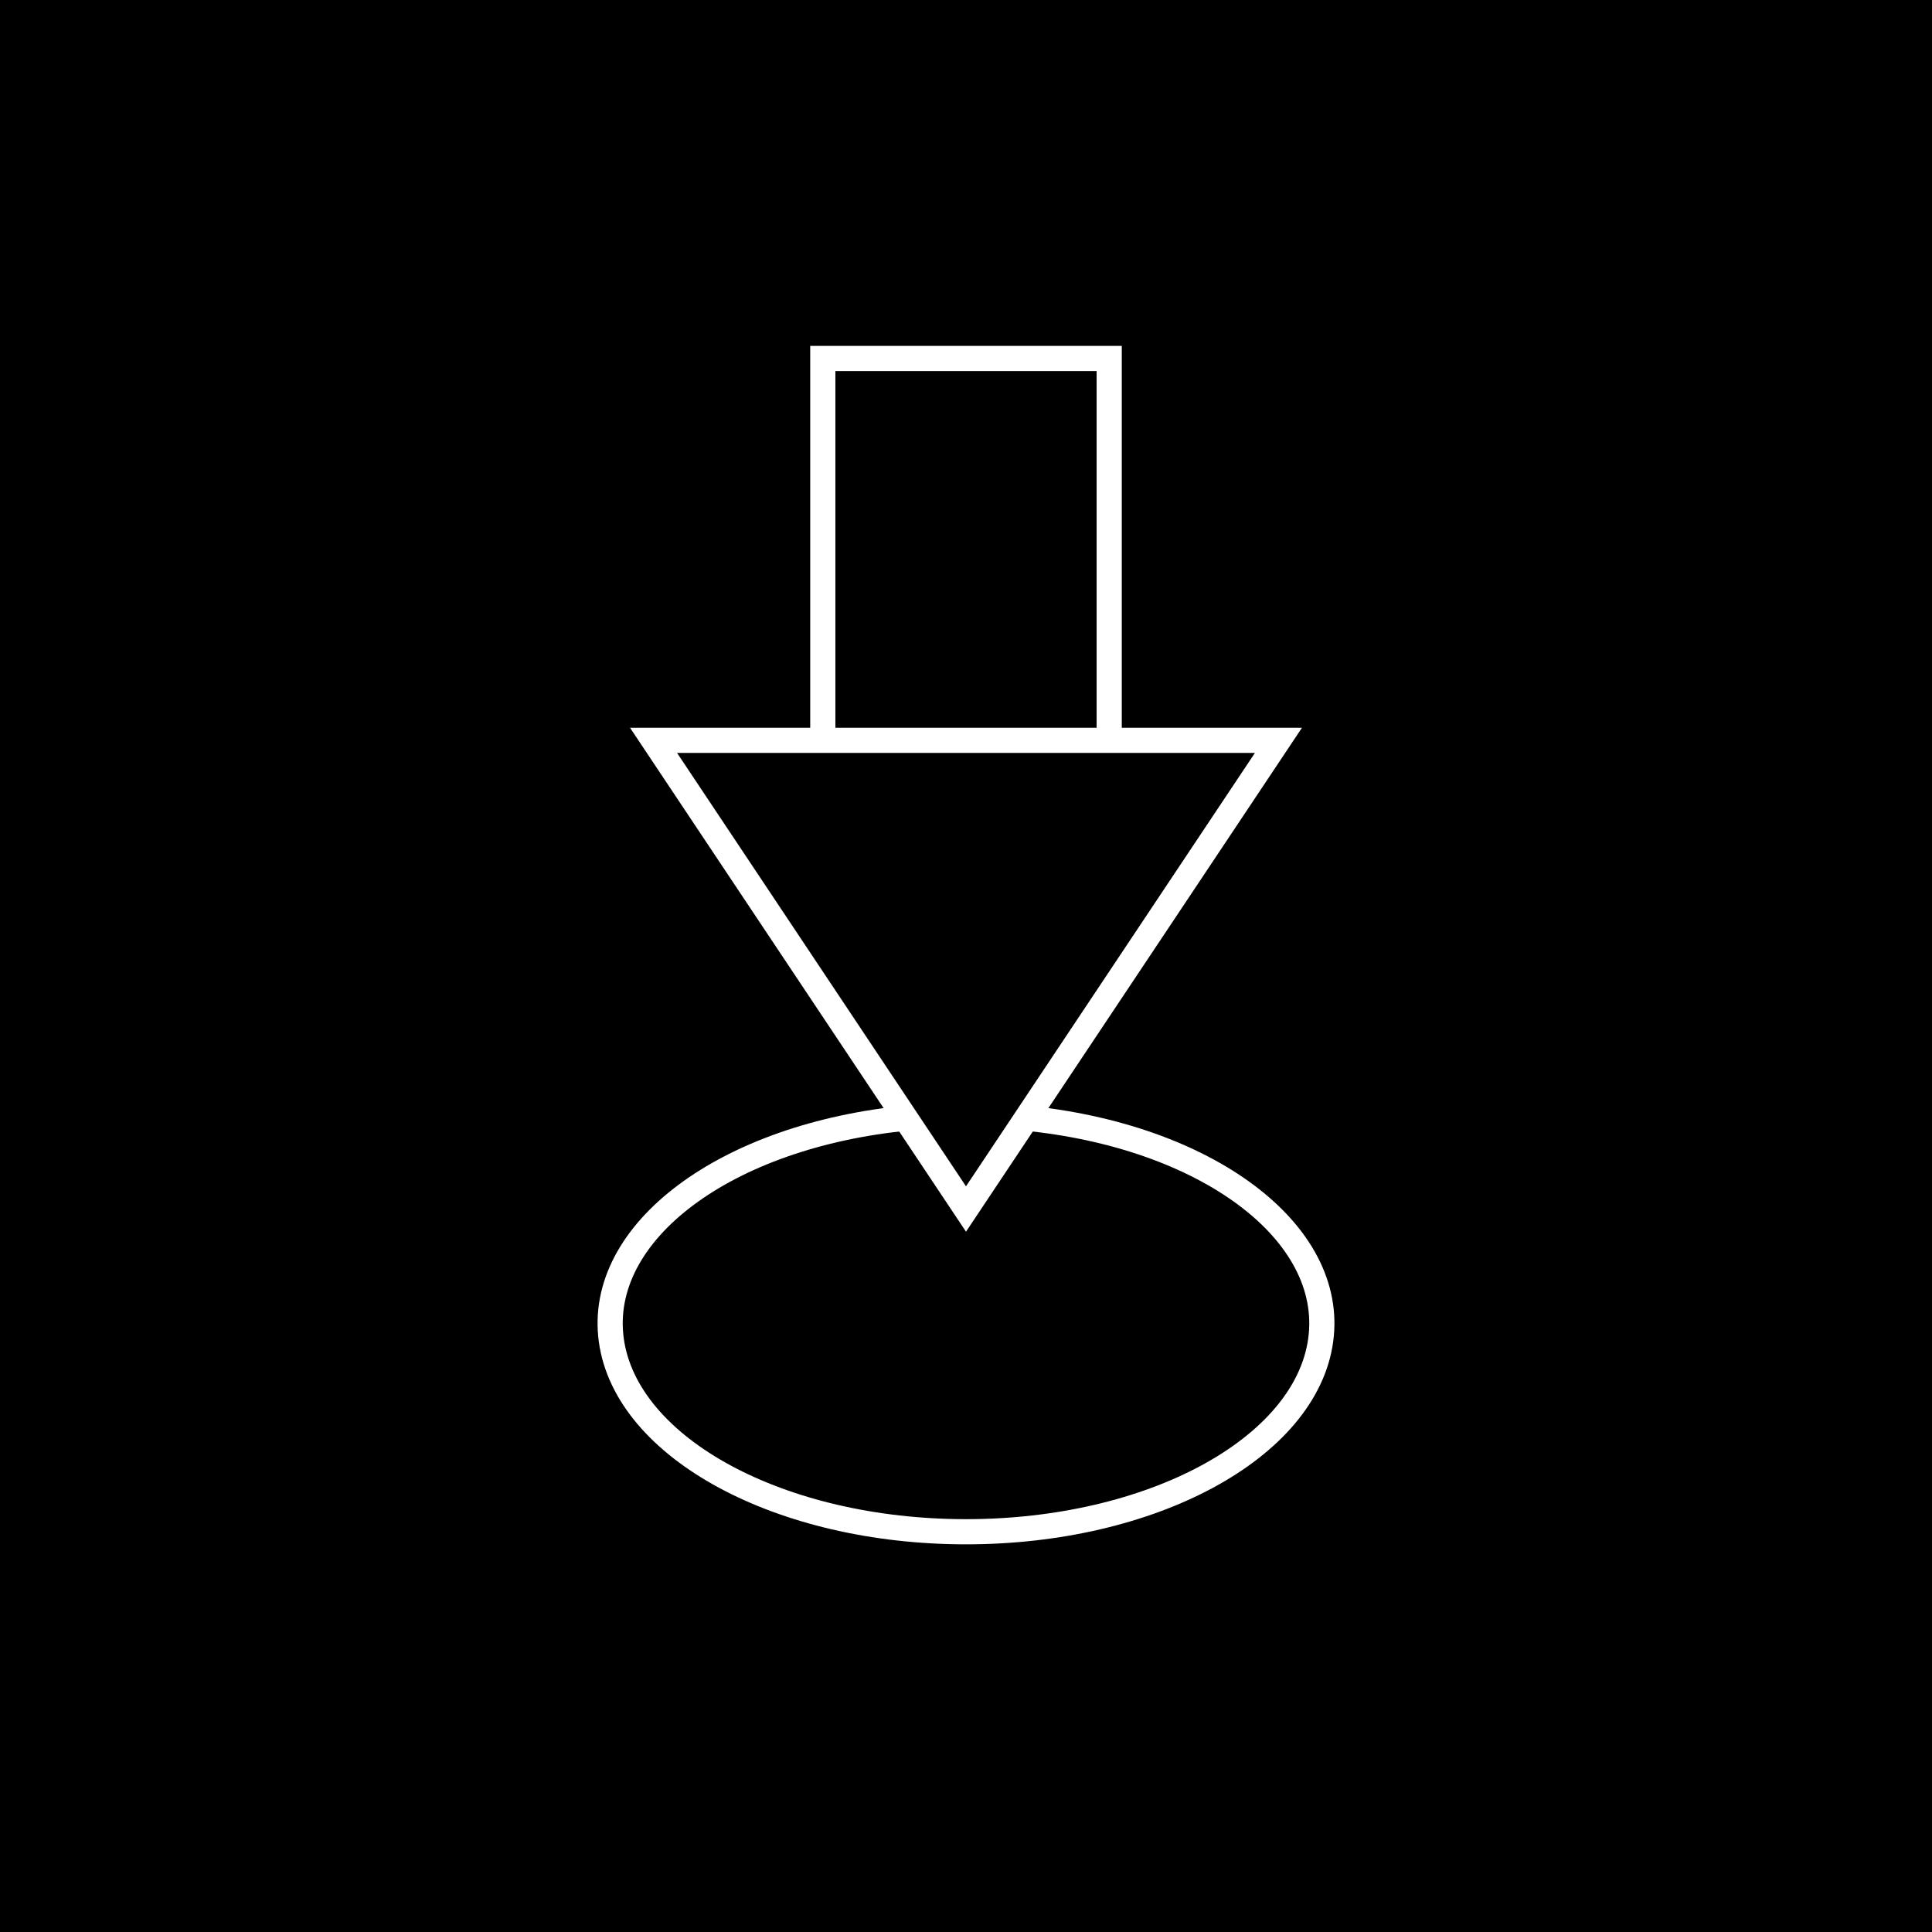
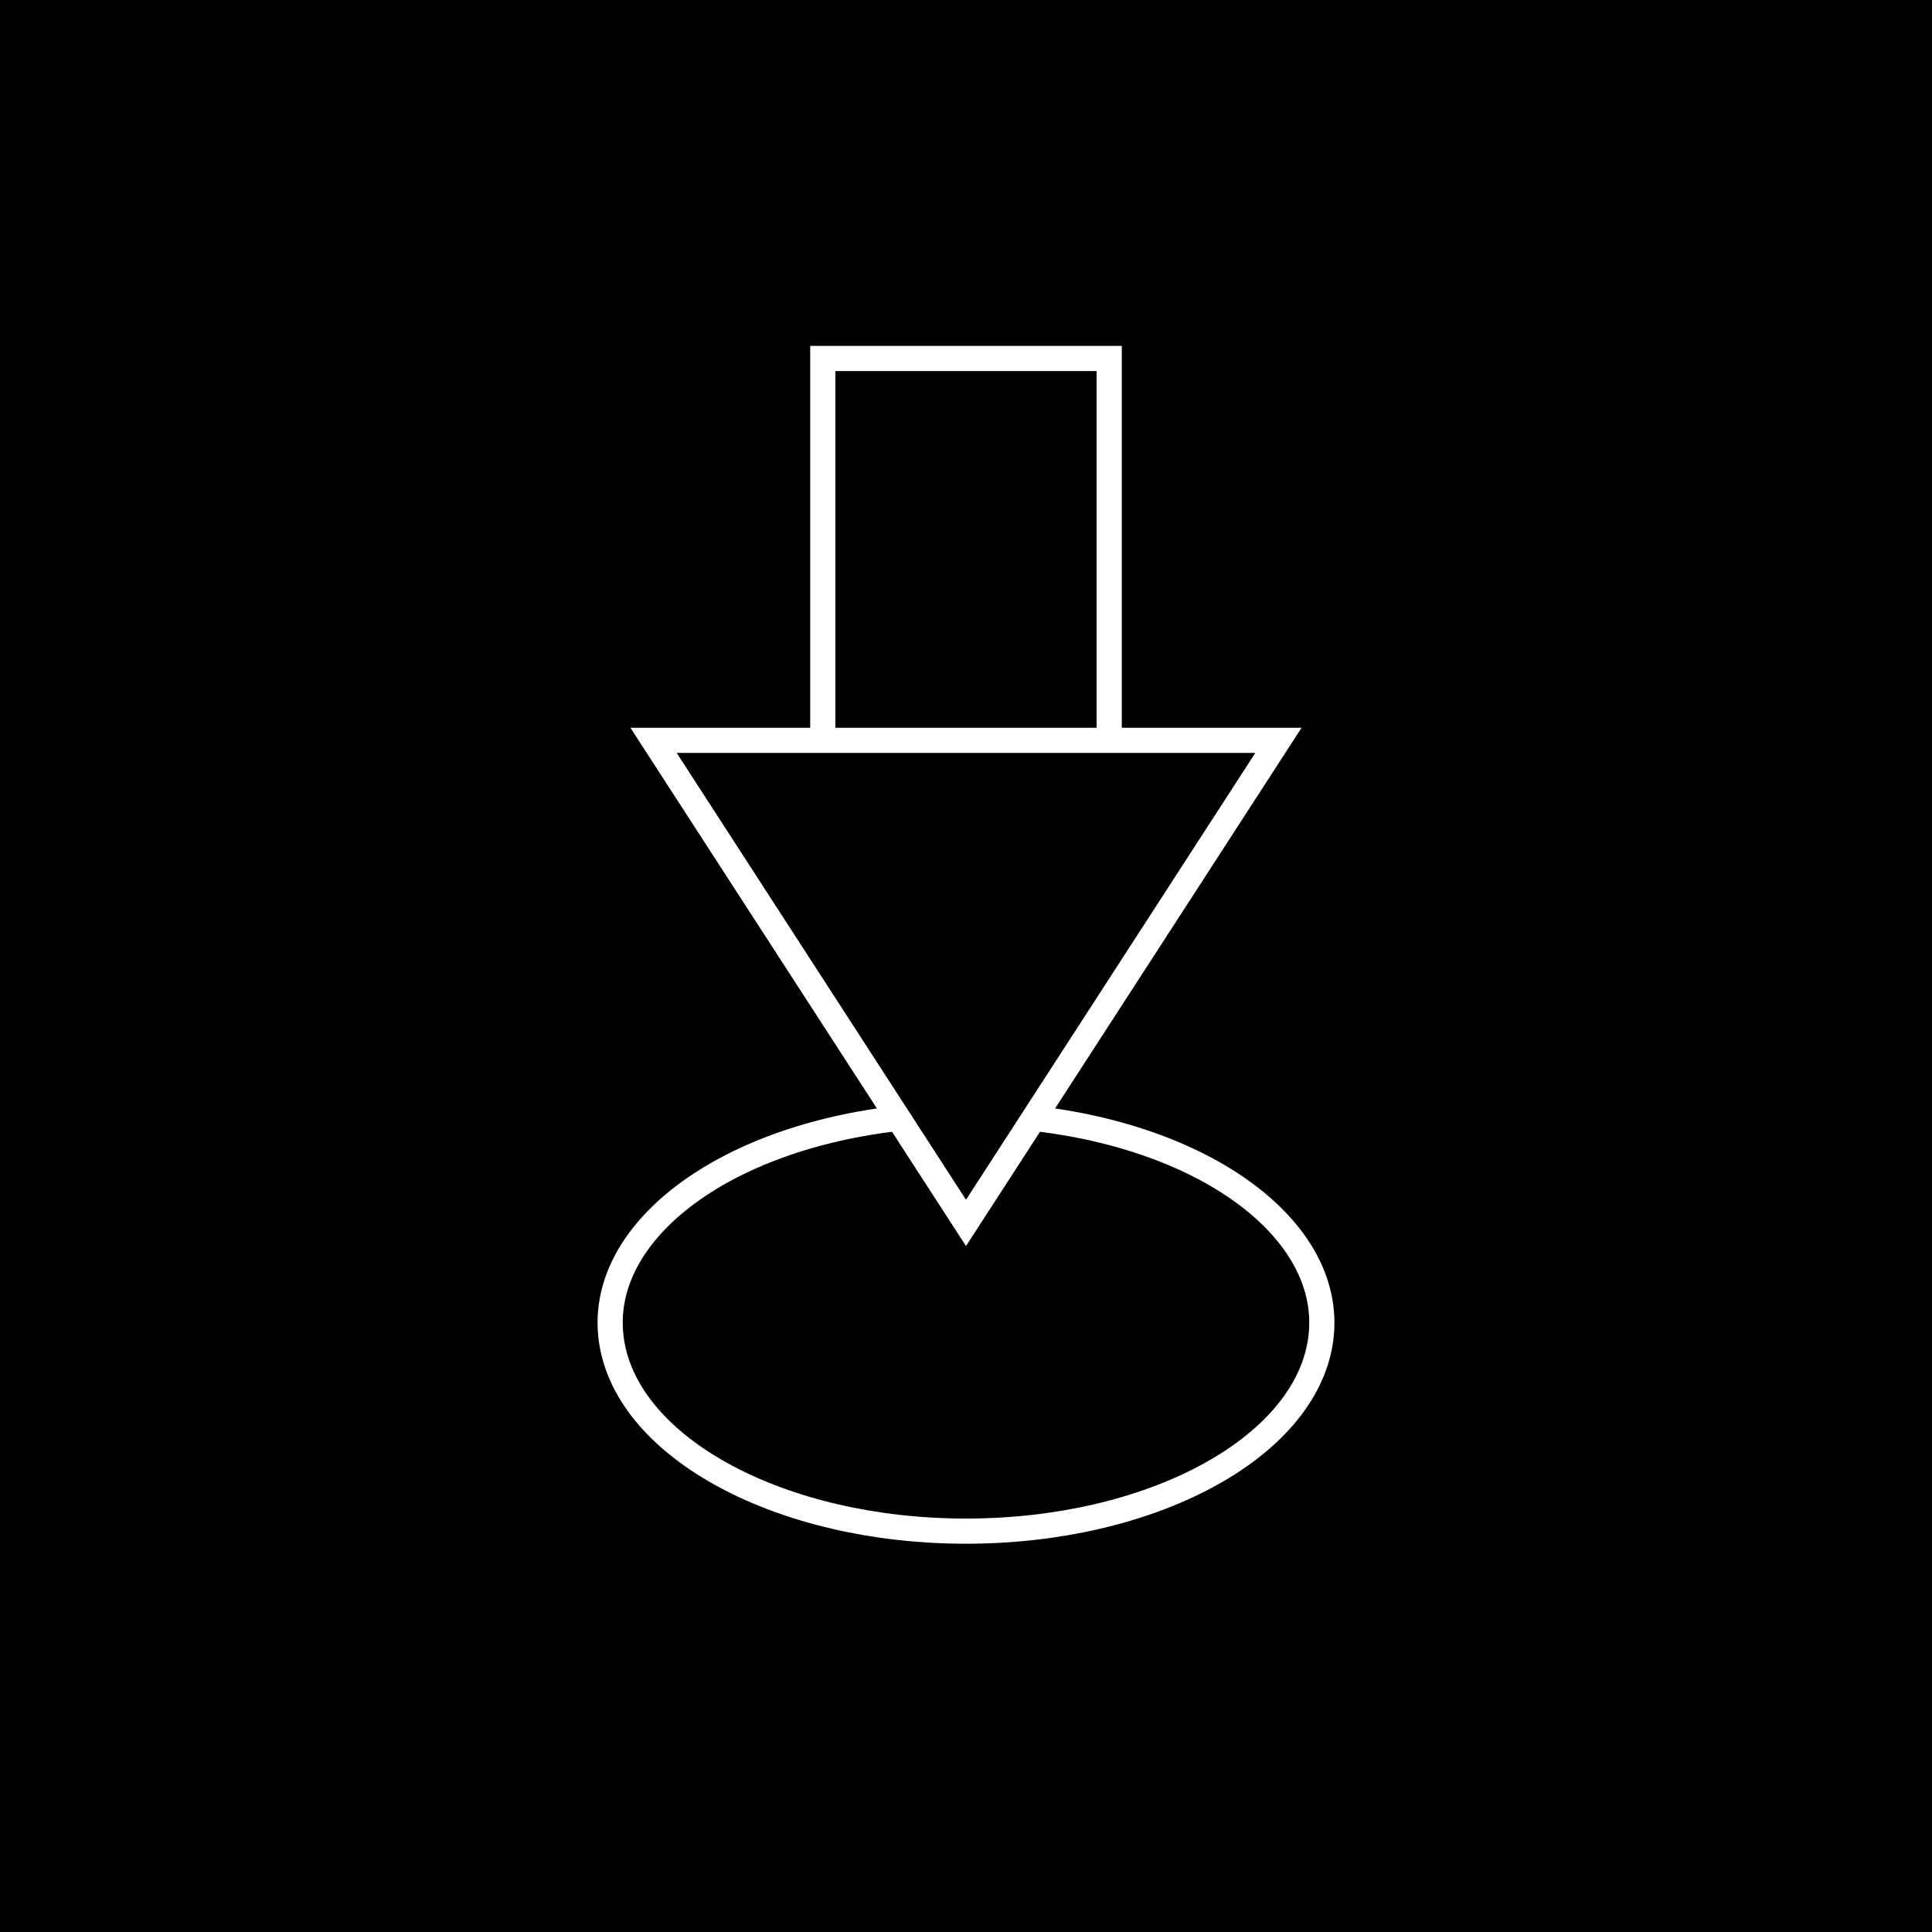
<svg xmlns="http://www.w3.org/2000/svg" width="1024" height="1024" viewBox="0 0 1024 1024">
  <rect width="1024" height="1024" fill="#000000" />
  <g transform="translate(512 512) scale(9.2) translate(-24 -36)">
-     <path d="M20.7 44.75A20.5 12 0 1 0 27.3 44.75" fill="none" stroke="#ffffff" stroke-width="1.45" stroke-linecap="butt" />
-     <path d="M6 23H42L24 50Z" fill="#000000" stroke="none" />
-     <path d="M6 23H42L24 50Z" fill="none" stroke="#ffffff" stroke-width="1.45" stroke-linejoin="miter" />
+     <path d="M20.35 44.75A20.5 12 0 1 0 27.65 44.75" fill="none" stroke="#ffffff" stroke-width="1.45" stroke-linecap="butt" />
+     <path d="M6 23H42L24 50.8Z" fill="#000000" stroke="none" />
+     <path d="M6 23H42L24 50.8Z" fill="none" stroke="#ffffff" stroke-width="1.45" stroke-linejoin="miter" />
    <path d="M15.75 23V1H32.25V23" fill="none" stroke="#ffffff" stroke-width="1.45" stroke-linejoin="miter" stroke-linecap="butt" />
  </g>
</svg>
